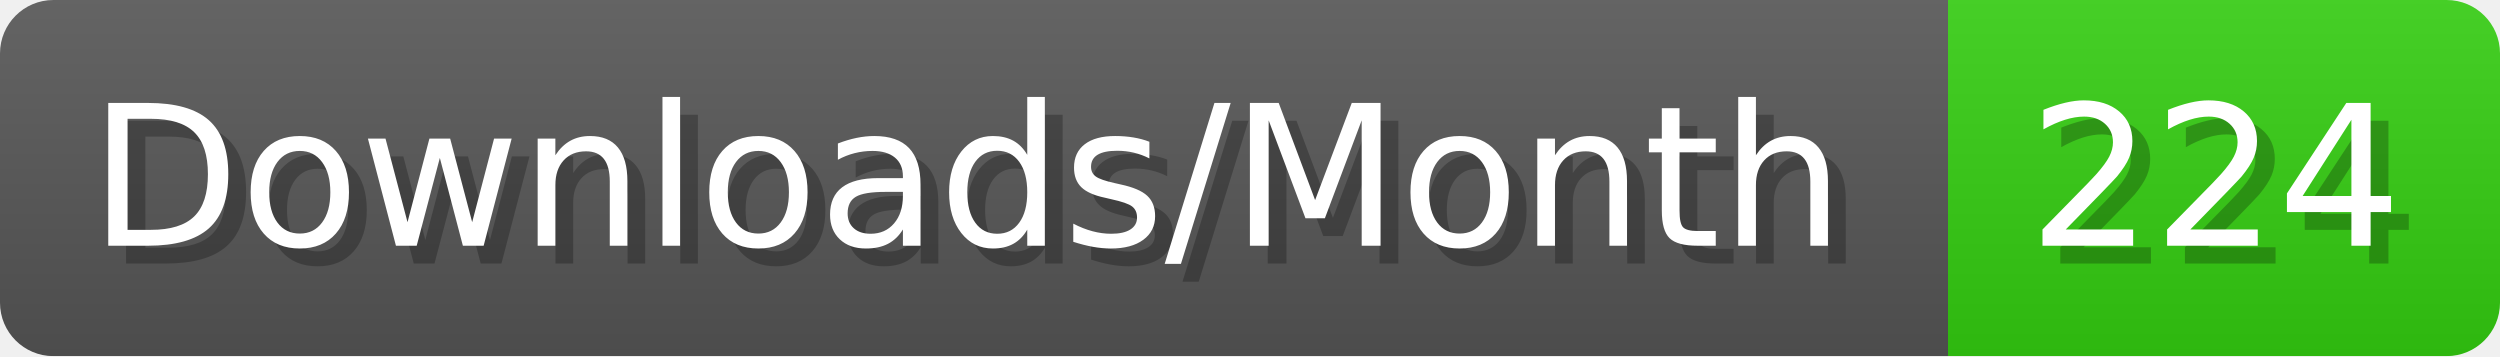
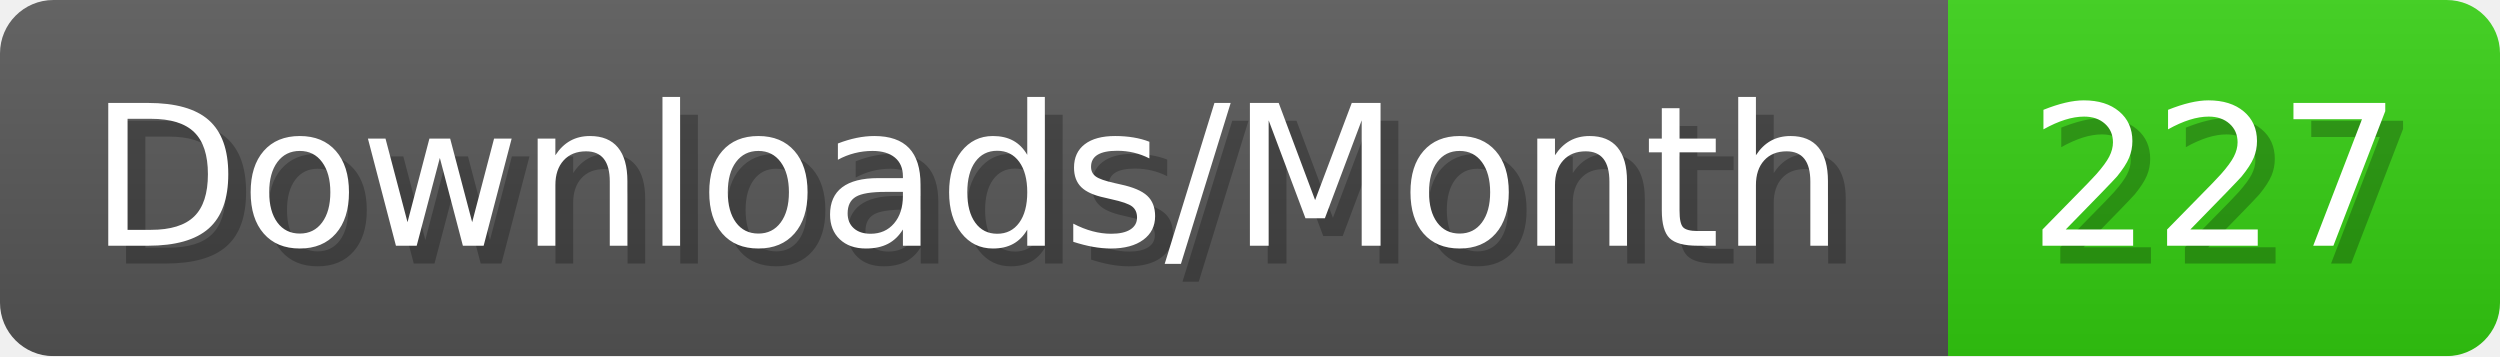
- <svg xmlns="http://www.w3.org/2000/svg" width="140.4" height="20" viewBox="0 0 1404 200" role="img" aria-label="Downloads/Month: 224">
+ <svg xmlns="http://www.w3.org/2000/svg" width="140.4" height="20" viewBox="0 0 1404 200" role="img" aria-label="Downloads/Month: 227">
  <linearGradient id="YlXUI" x2="0" y2="100%">
    <stop offset="0" stop-opacity=".1" stop-color="#EEE" />
    <stop offset="1" stop-opacity=".1" />
  </linearGradient>
  <mask id="JHhop">
    <rect width="1404" height="200" rx="30" fill="#FFF" />
  </mask>
  <g mask="url(#JHhop)">
    <rect width="1094" height="200" fill="#555" />
    <rect width="310" height="200" fill="#3C1" x="1094" />
    <rect width="1404" height="200" fill="url(#YlXUI)" />
  </g>
  <g aria-hidden="true" fill="#fff" text-anchor="start" font-family="Verdana,DejaVu Sans,sans-serif" font-size="110">
    <text x="60" y="148" textLength="994" fill="#000" opacity="0.25">Downloads/Month</text>
    <text x="50" y="138" textLength="994">Downloads/Month</text>
-     <text x="1149" y="148" textLength="210" fill="#000" opacity="0.25">224</text>
-     <text x="1139" y="138" textLength="210">224</text>
+     <text x="1149" y="148" textLength="210" fill="#000" opacity="0.25">227</text>
+     <text x="1139" y="138" textLength="210">227</text>
  </g>
</svg>
